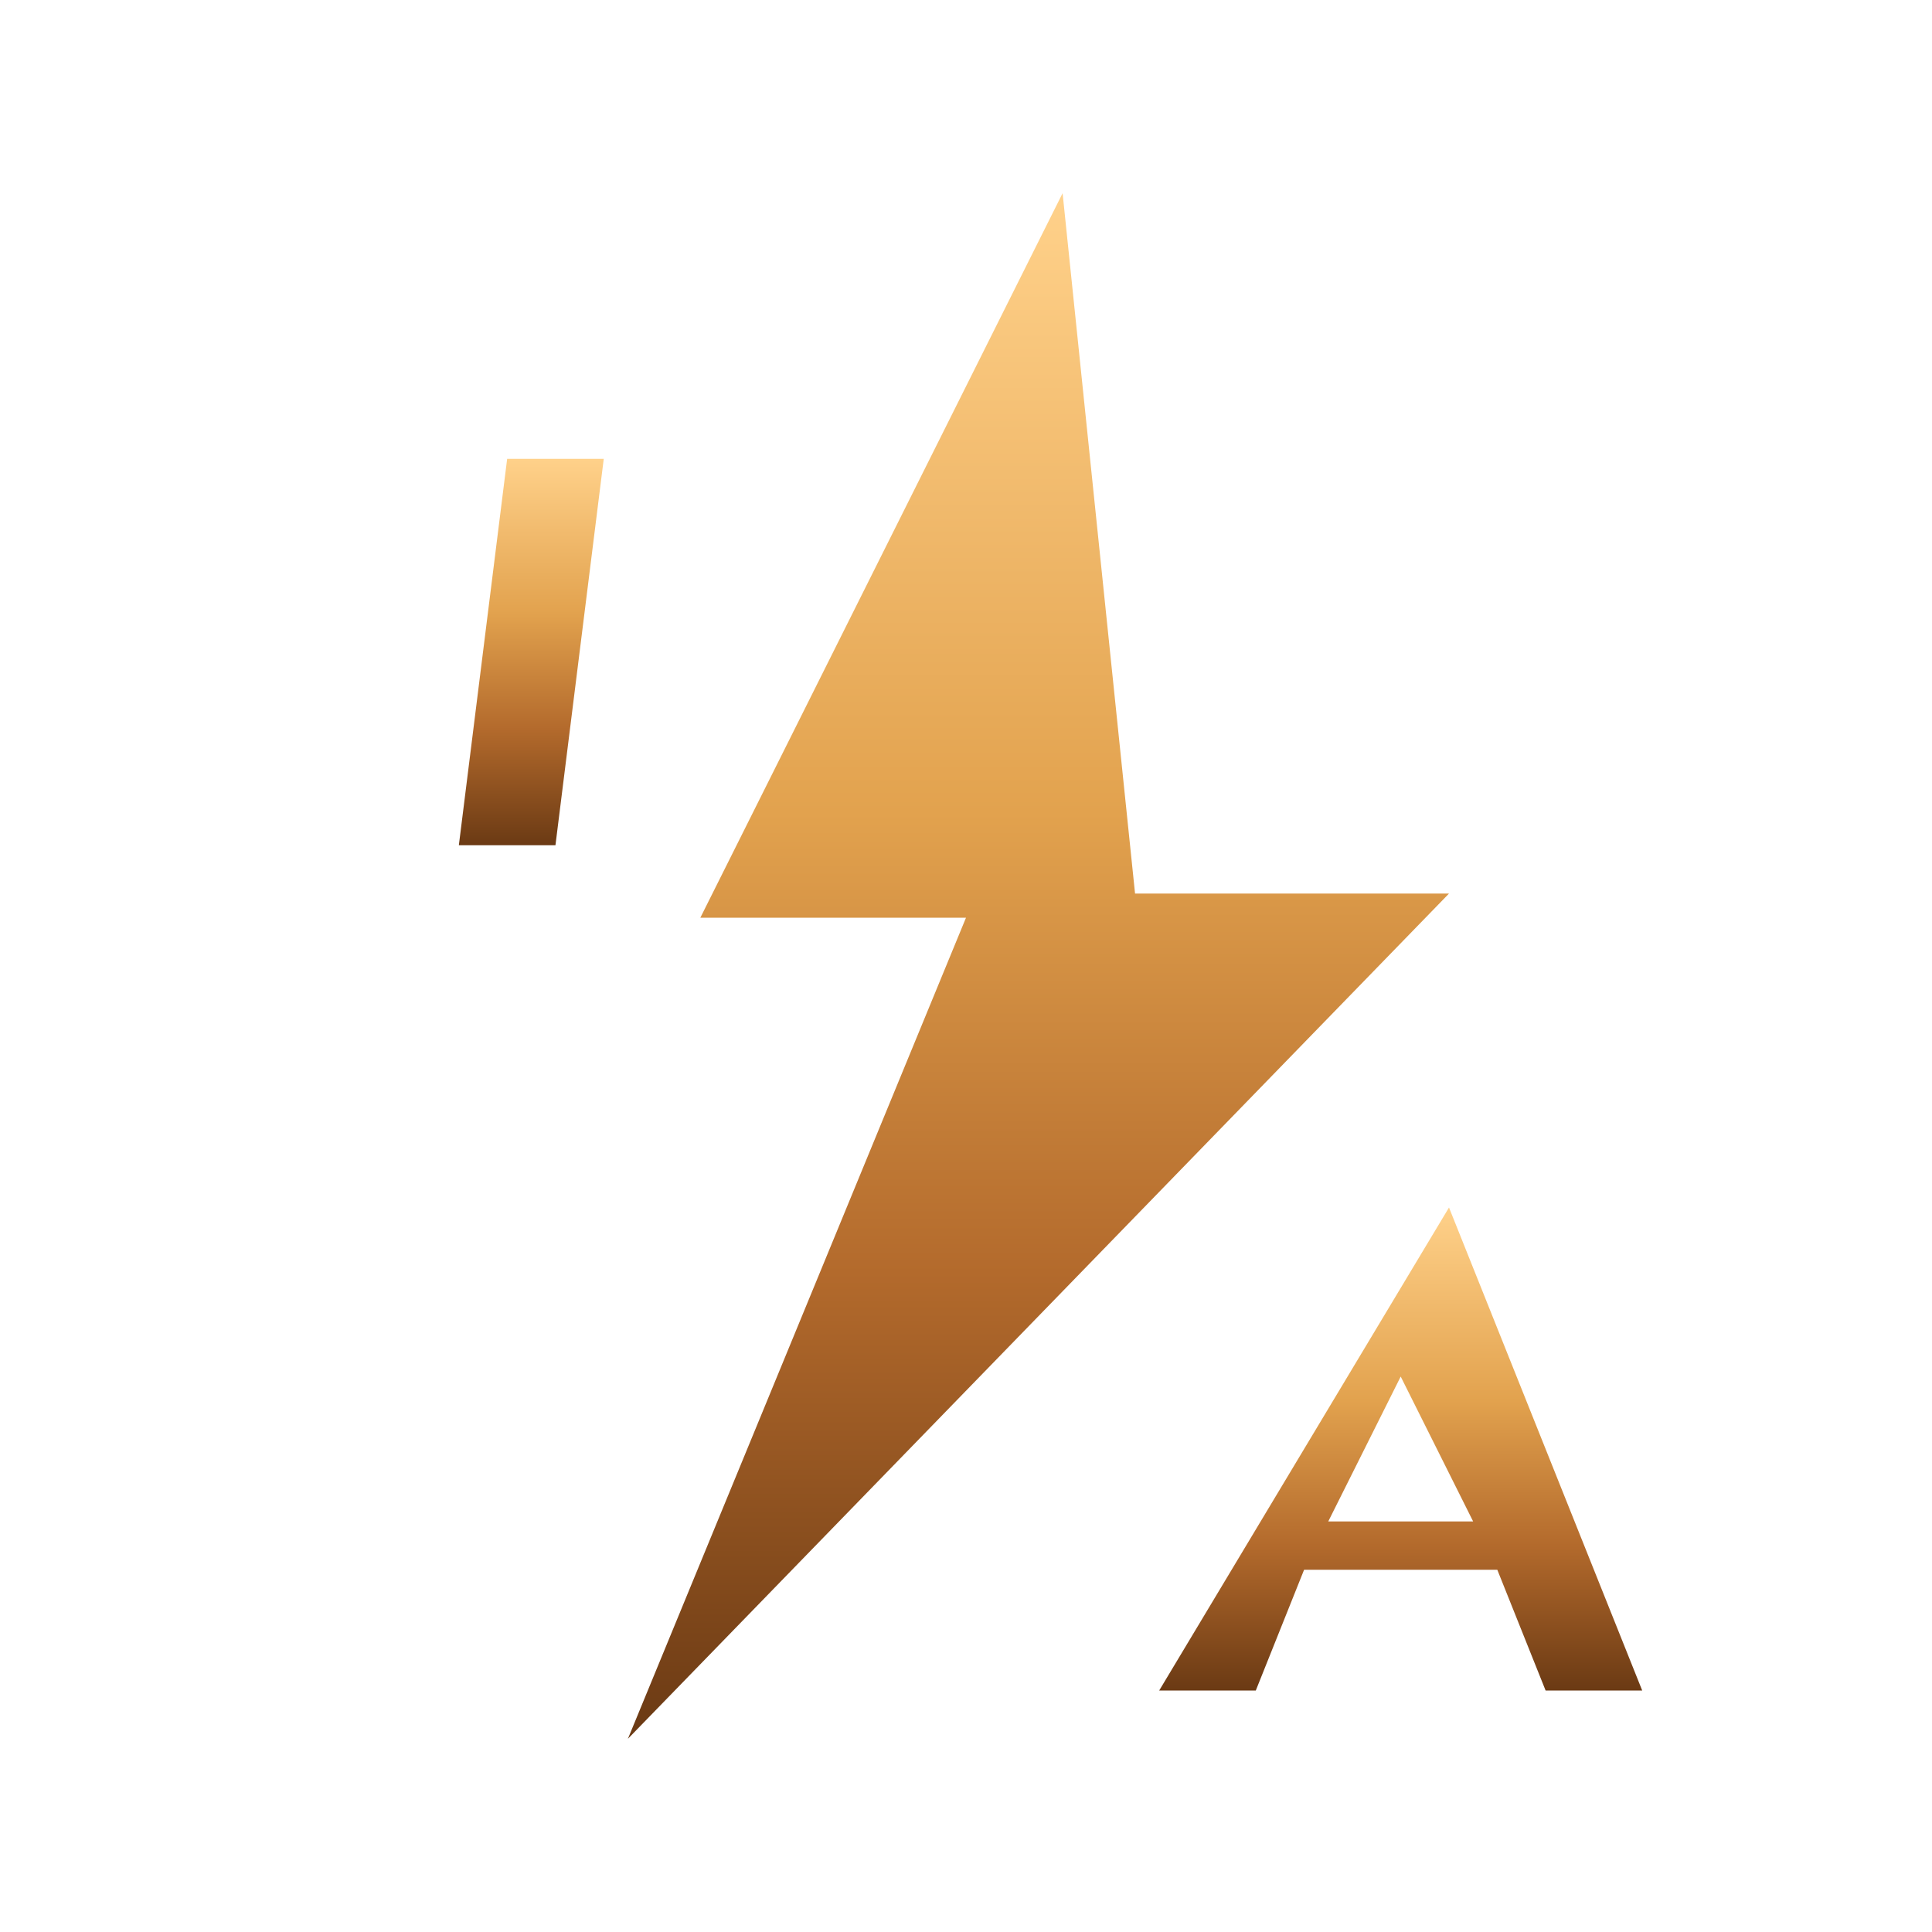
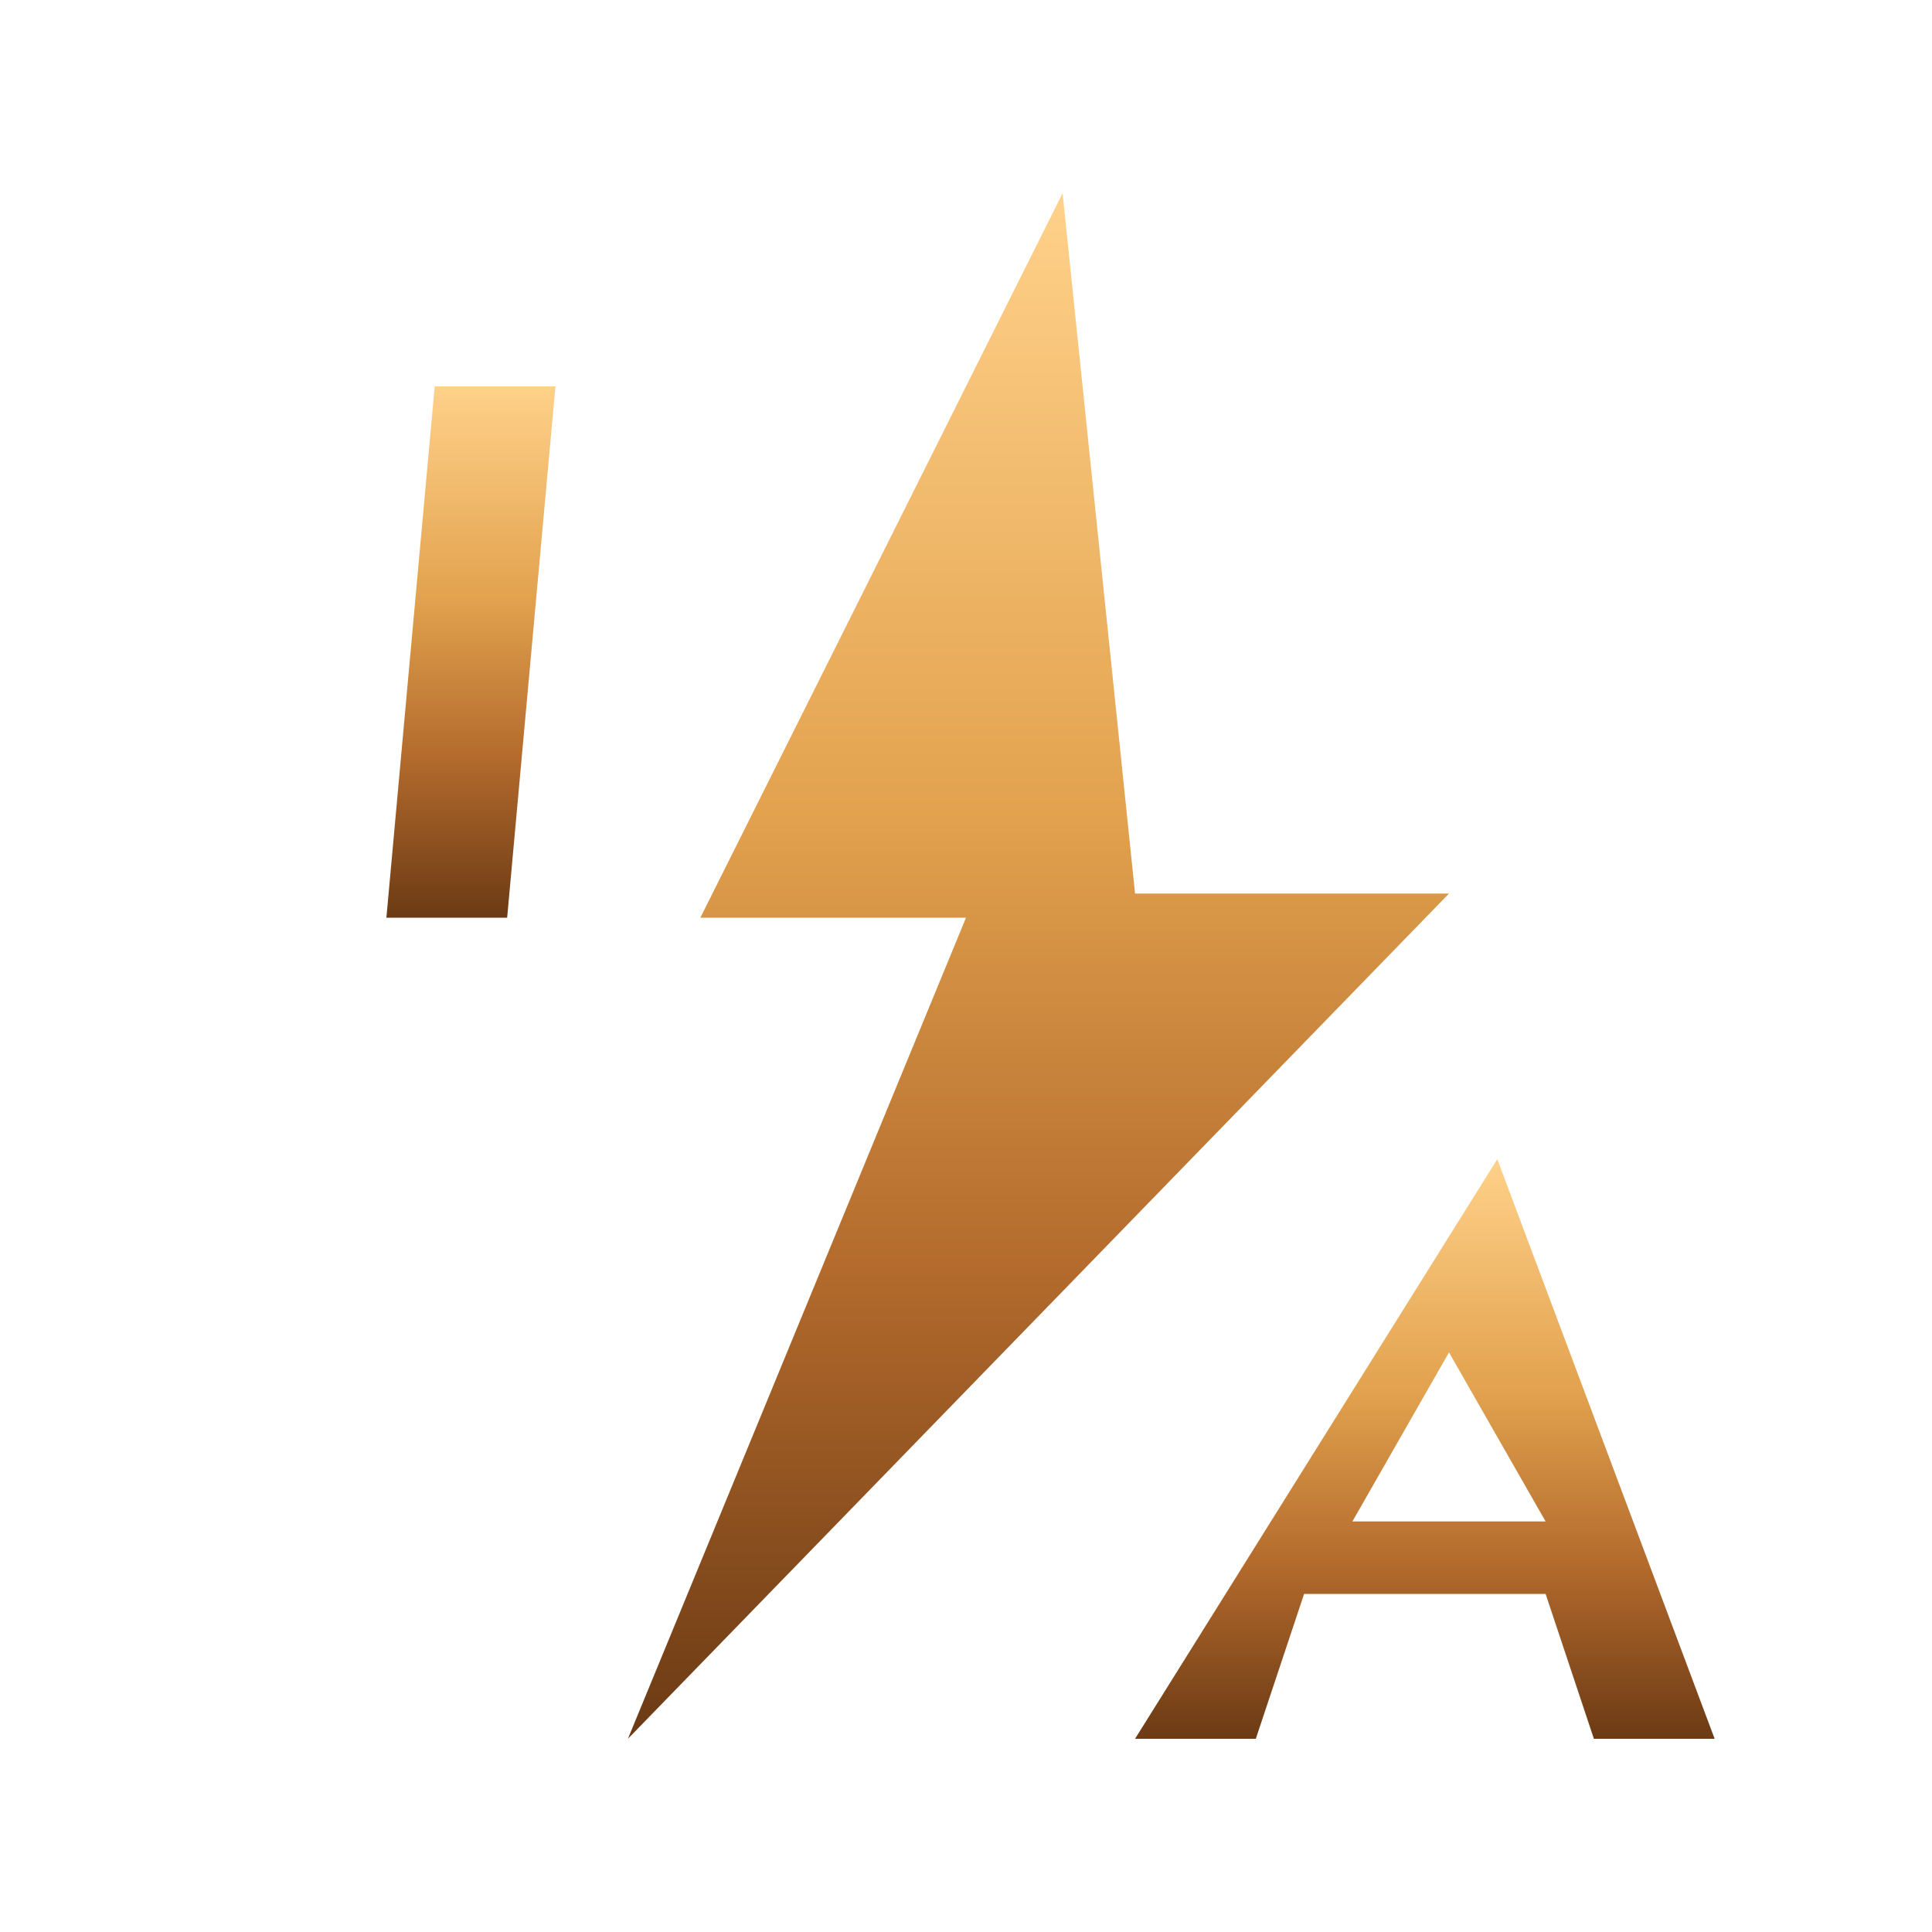
<svg xmlns="http://www.w3.org/2000/svg" viewBox="0 0 400 400" width="400" height="400">
  <defs>
    <linearGradient id="bronzeMain" x1="0%" y1="0%" x2="0%" y2="100%">
      <stop offset="0%" stop-color="#ffd18a" />
      <stop offset="40%" stop-color="#e2a24e" />
      <stop offset="70%" stop-color="#b36a2c" />
      <stop offset="100%" stop-color="#6b3a14" />
    </linearGradient>
  </defs>
-   <path d="M105 95 L125 95 L115 175 L95 175 Z" fill="url(#bronzeMain)" />
+   <path d="     M90 80     L115 80     L105 190     L80 190     Z" fill="url(#bronzeMain)" />
  <path d="     M220 40     L145 190     L200 190     L130 360     L300 185     L235 185     Z" fill="url(#bronzeMain)" />
-   <path d="     M300 250     L340 350     L320 350     L310 325     L270 325     L260 350     L240 350     Z      M290 285     L275 315     L305 315     Z" fill="url(#bronzeMain)" />
+   <path d="     M310 240     L355 360     L330 360     L320 330     L270 330     L260 360     L235 360     Z      M300 280     L280 315     L320 315     Z" fill="url(#bronzeMain)" />
</svg>
